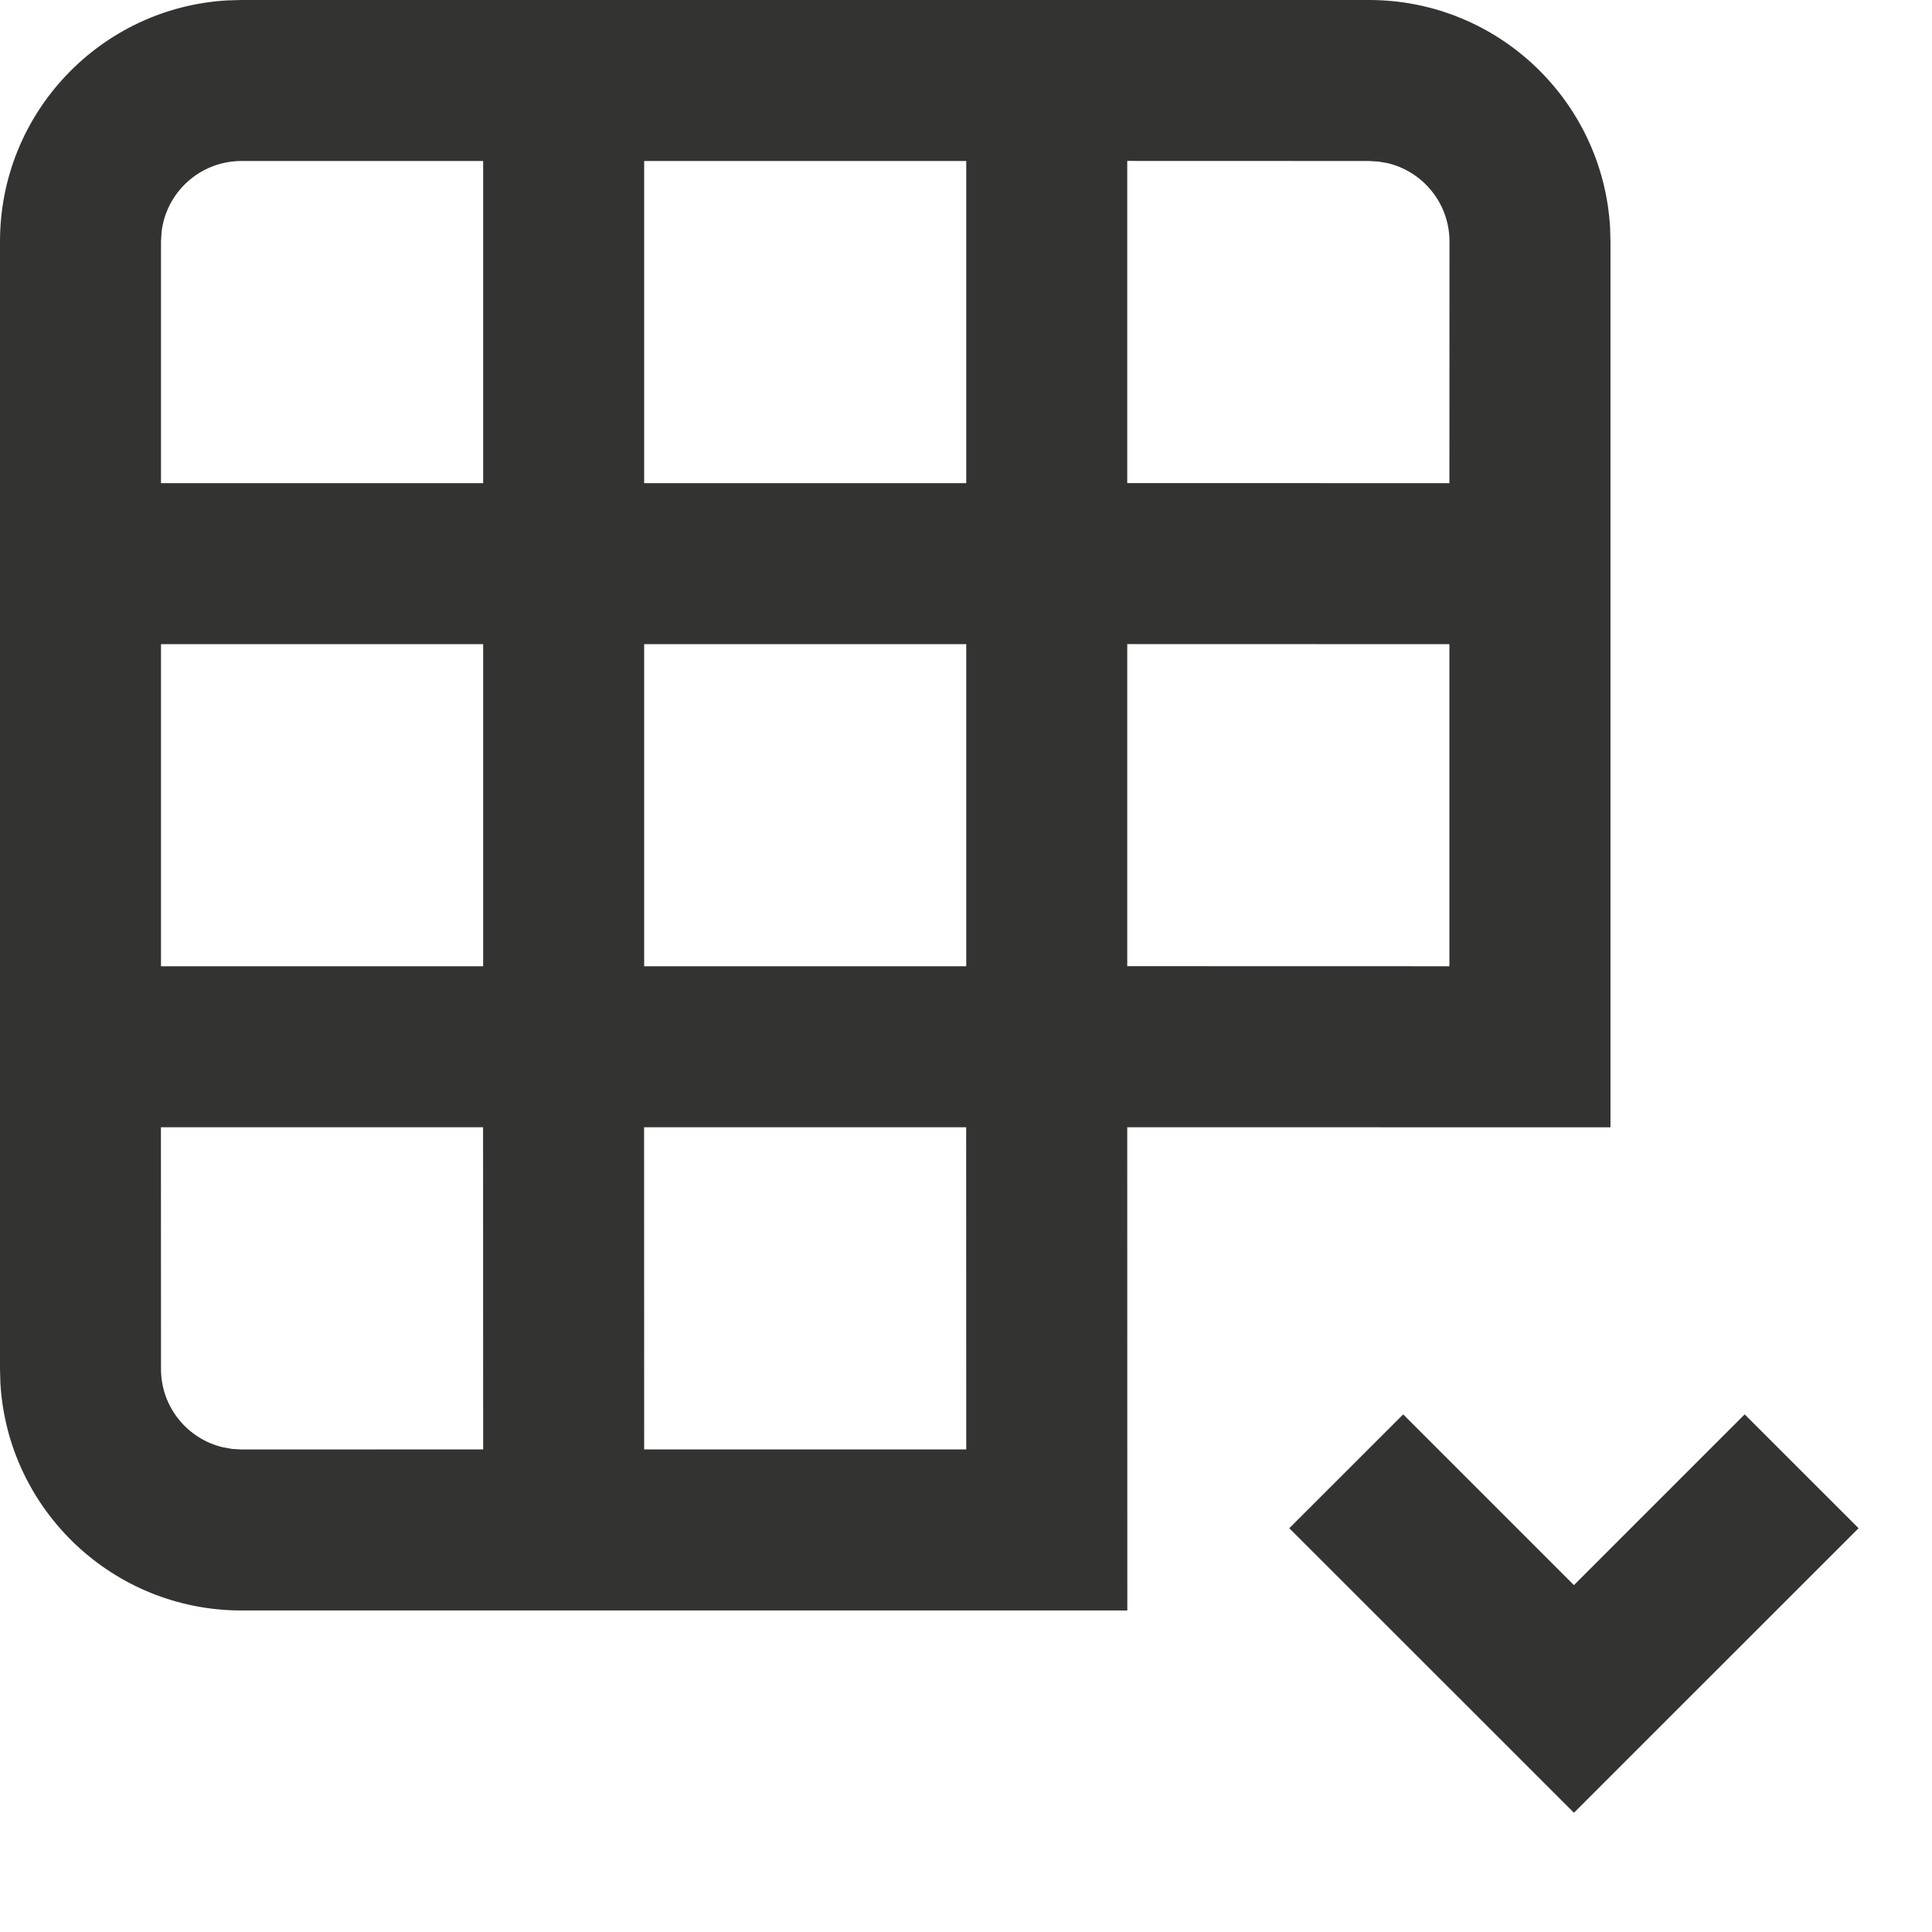
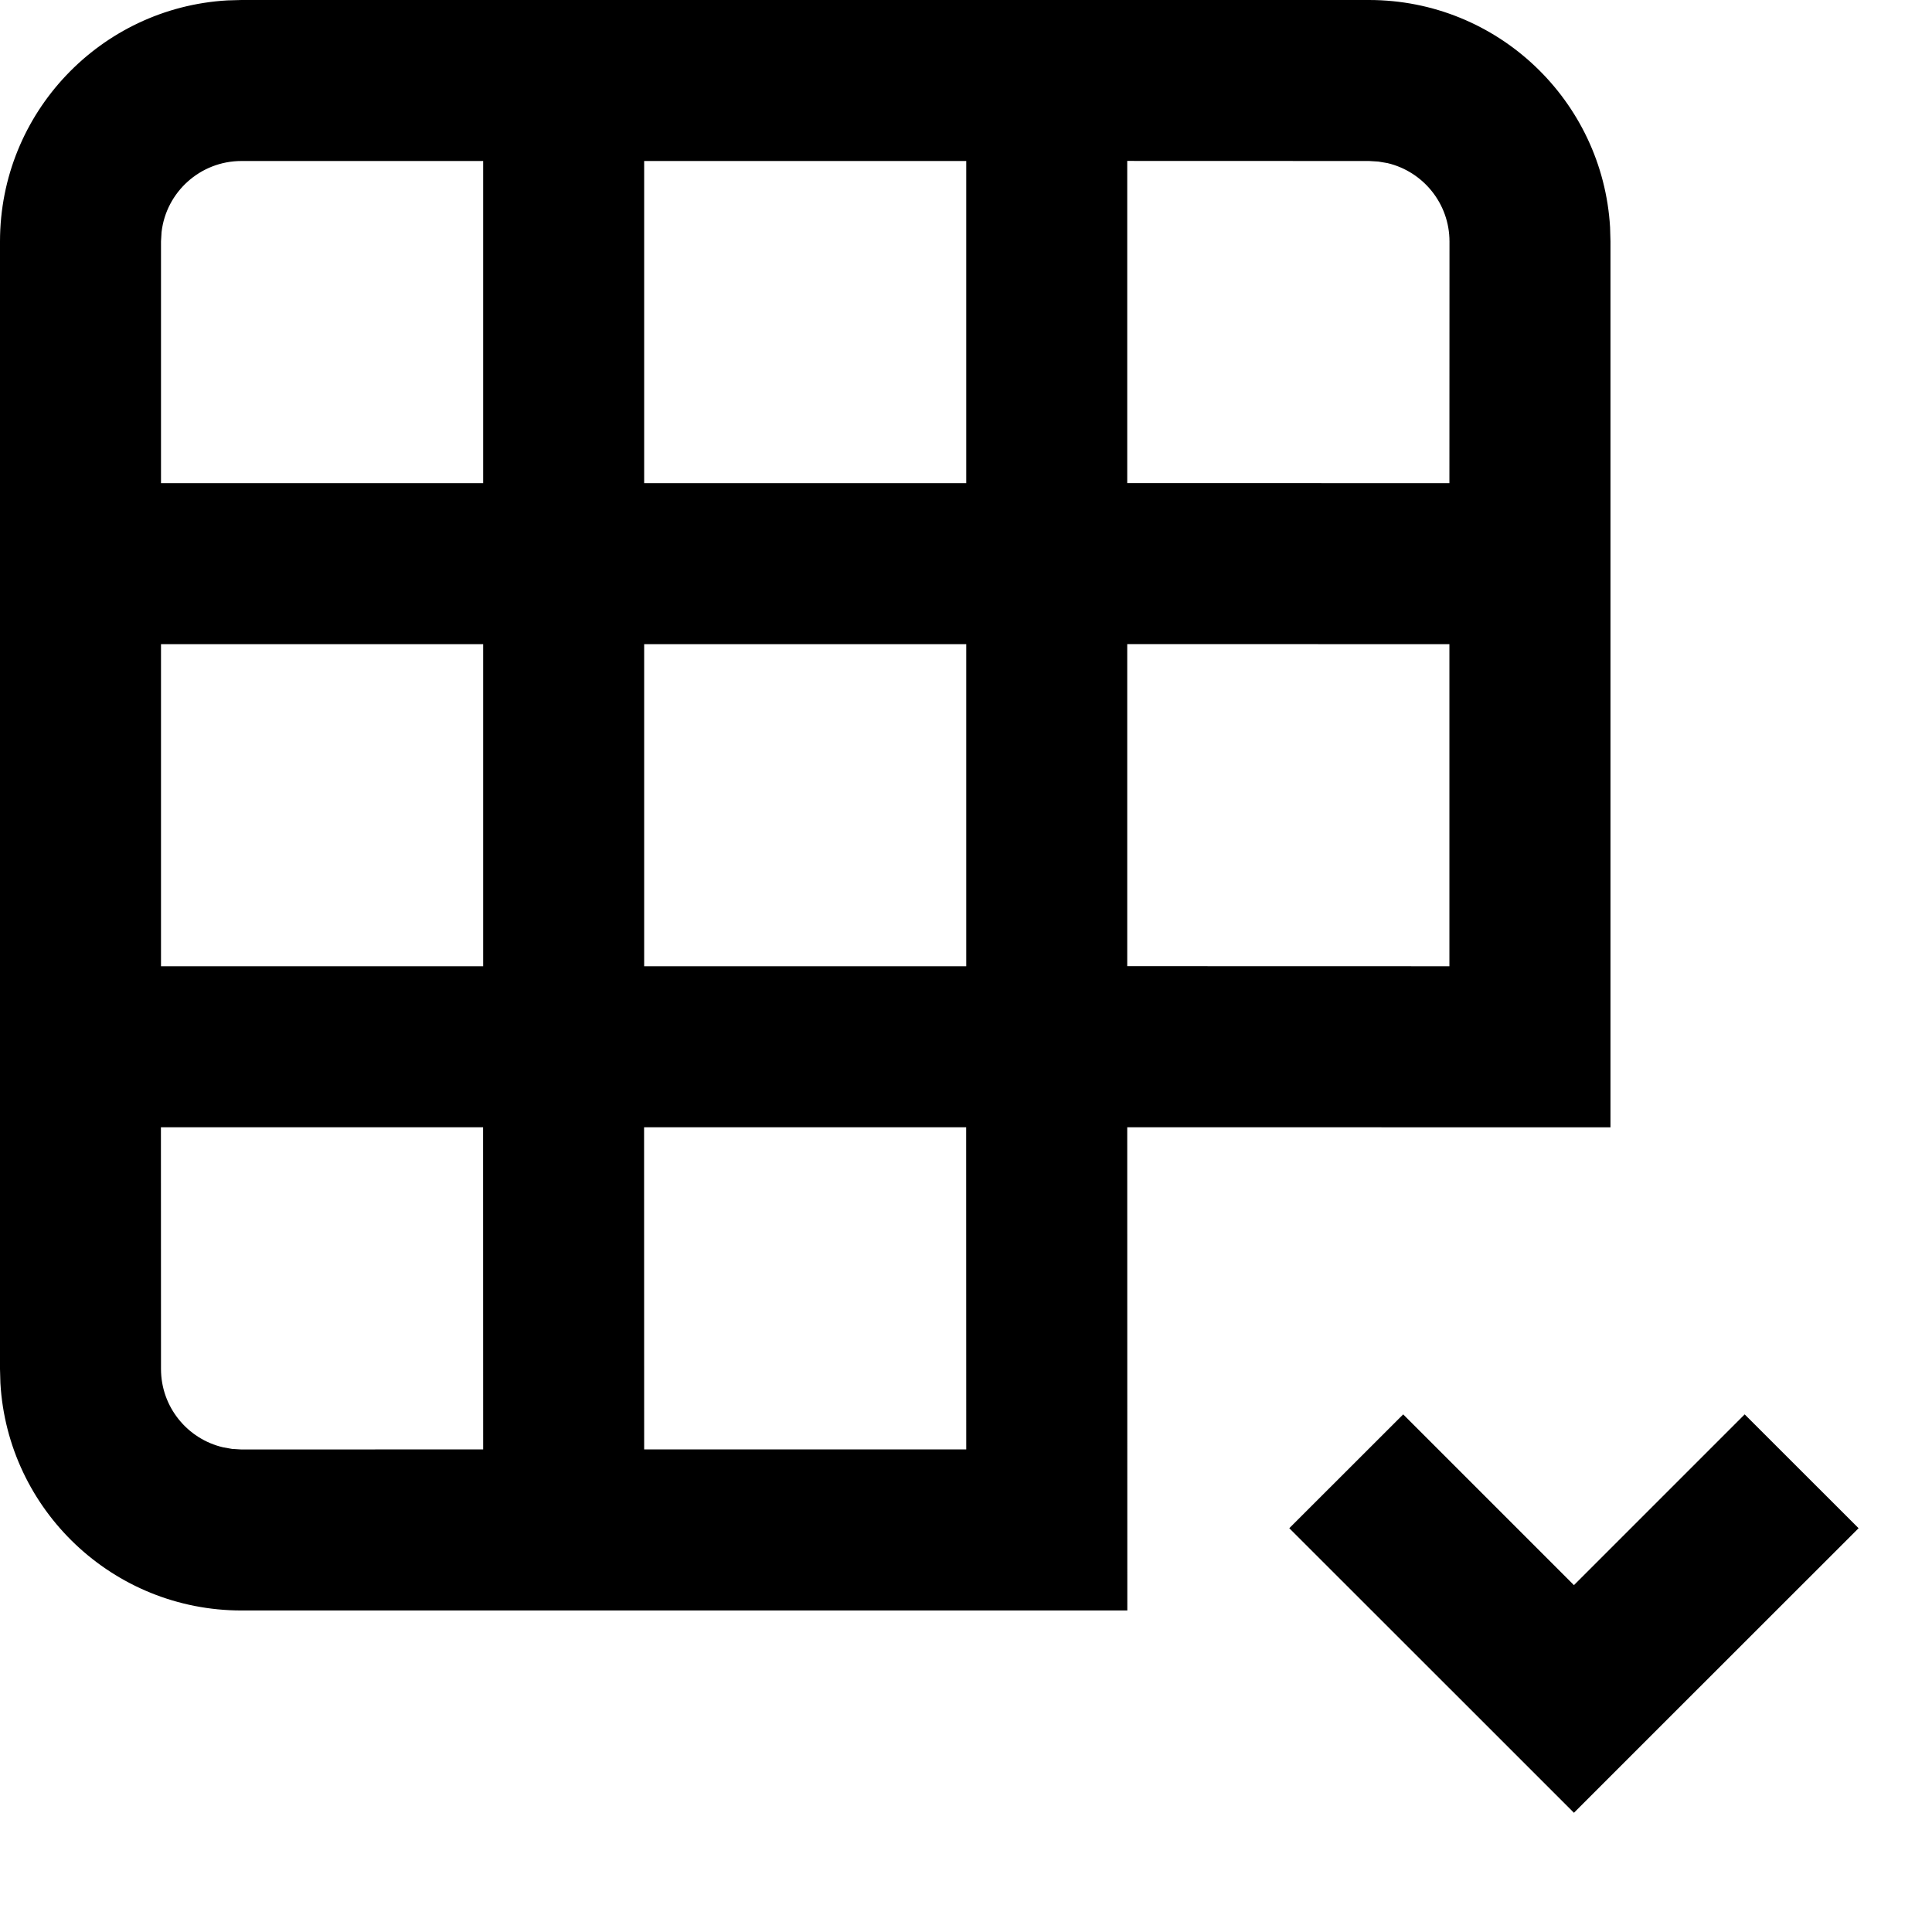
<svg xmlns="http://www.w3.org/2000/svg" width="24" height="24" viewBox="0 0 24 24">
-   <path d="M21.673,17.57 L23.088,18.984 L20.966,21.105 L19.552,22.519 L18.138,21.105 L16.016,18.984 L17.431,17.57 L19.552,19.691 L21.673,17.57 Z M17.006,0 C18.603,0 19.909,1.249 20.001,2.824 L20.006,3 L20.006,14.004 L14.003,14.003 L14.004,20.006 L3,20.006 C1.402,20.006 0.096,18.757 0.005,17.182 L0,17.006 L0,3 C0,1.402 1.249,0.096 2.824,0.005 L3,0 L17.006,0 Z M6.001,14.003 L1.999,14.003 L2,17.006 C2,17.479 2.329,17.876 2.771,17.979 L2.883,17.999 L3,18.006 L6.002,18.005 L6.001,14.003 Z M12.002,14.003 L8.001,14.003 L8.002,18.005 L12.003,18.005 L12.002,14.003 Z M6.002,8.002 L2,8.002 L2,12.003 L6.002,12.003 L6.002,8.002 Z M12.003,8.002 L8.002,8.002 L8.002,12.003 L12.003,12.003 L12.003,8.002 Z M14.003,8.001 L14.003,12.002 L18.005,12.003 L18.005,8.002 L14.003,8.001 Z M6.002,2 L3,2 C2.487,2 2.064,2.386 2.007,2.883 L2,3 L2,6.002 L6.002,6.002 L6.002,2 Z M12.003,2 L8.002,2 L8.002,6.002 L12.003,6.002 L12.003,2 Z M17.006,2 L14.003,1.999 L14.003,6.001 L18.005,6.002 L18.006,3 C18.006,2.527 17.677,2.13 17.235,2.026 L17.122,2.007 L17.006,2 Z" fill="#333332" />
+   <path d="M21.673,17.57 L23.088,18.984 L20.966,21.105 L19.552,22.519 L18.138,21.105 L16.016,18.984 L17.431,17.57 L19.552,19.691 L21.673,17.57 Z M17.006,0 C18.603,0 19.909,1.249 20.001,2.824 L20.006,3 L20.006,14.004 L14.003,14.003 L14.004,20.006 L3,20.006 C1.402,20.006 0.096,18.757 0.005,17.182 L0,17.006 L0,3 C0,1.402 1.249,0.096 2.824,0.005 L3,0 L17.006,0 Z M6.001,14.003 L1.999,14.003 L2,17.006 C2,17.479 2.329,17.876 2.771,17.979 L2.883,17.999 L3,18.006 L6.002,18.005 L6.001,14.003 Z M12.002,14.003 L8.001,14.003 L8.002,18.005 L12.003,18.005 L12.002,14.003 Z M6.002,8.002 L2,8.002 L2,12.003 L6.002,12.003 L6.002,8.002 Z M12.003,8.002 L8.002,8.002 L8.002,12.003 L12.003,12.003 L12.003,8.002 Z M14.003,8.001 L14.003,12.002 L18.005,12.003 L18.005,8.002 L14.003,8.001 Z M6.002,2 L3,2 C2.487,2 2.064,2.386 2.007,2.883 L2,3 L2,6.002 L6.002,6.002 L6.002,2 Z M12.003,2 L8.002,2 L8.002,6.002 L12.003,6.002 L12.003,2 Z M17.006,2 L14.003,1.999 L14.003,6.001 L18.005,6.002 L18.006,3 C18.006,2.527 17.677,2.13 17.235,2.026 L17.122,2.007 L17.006,2 Z" />
</svg>
